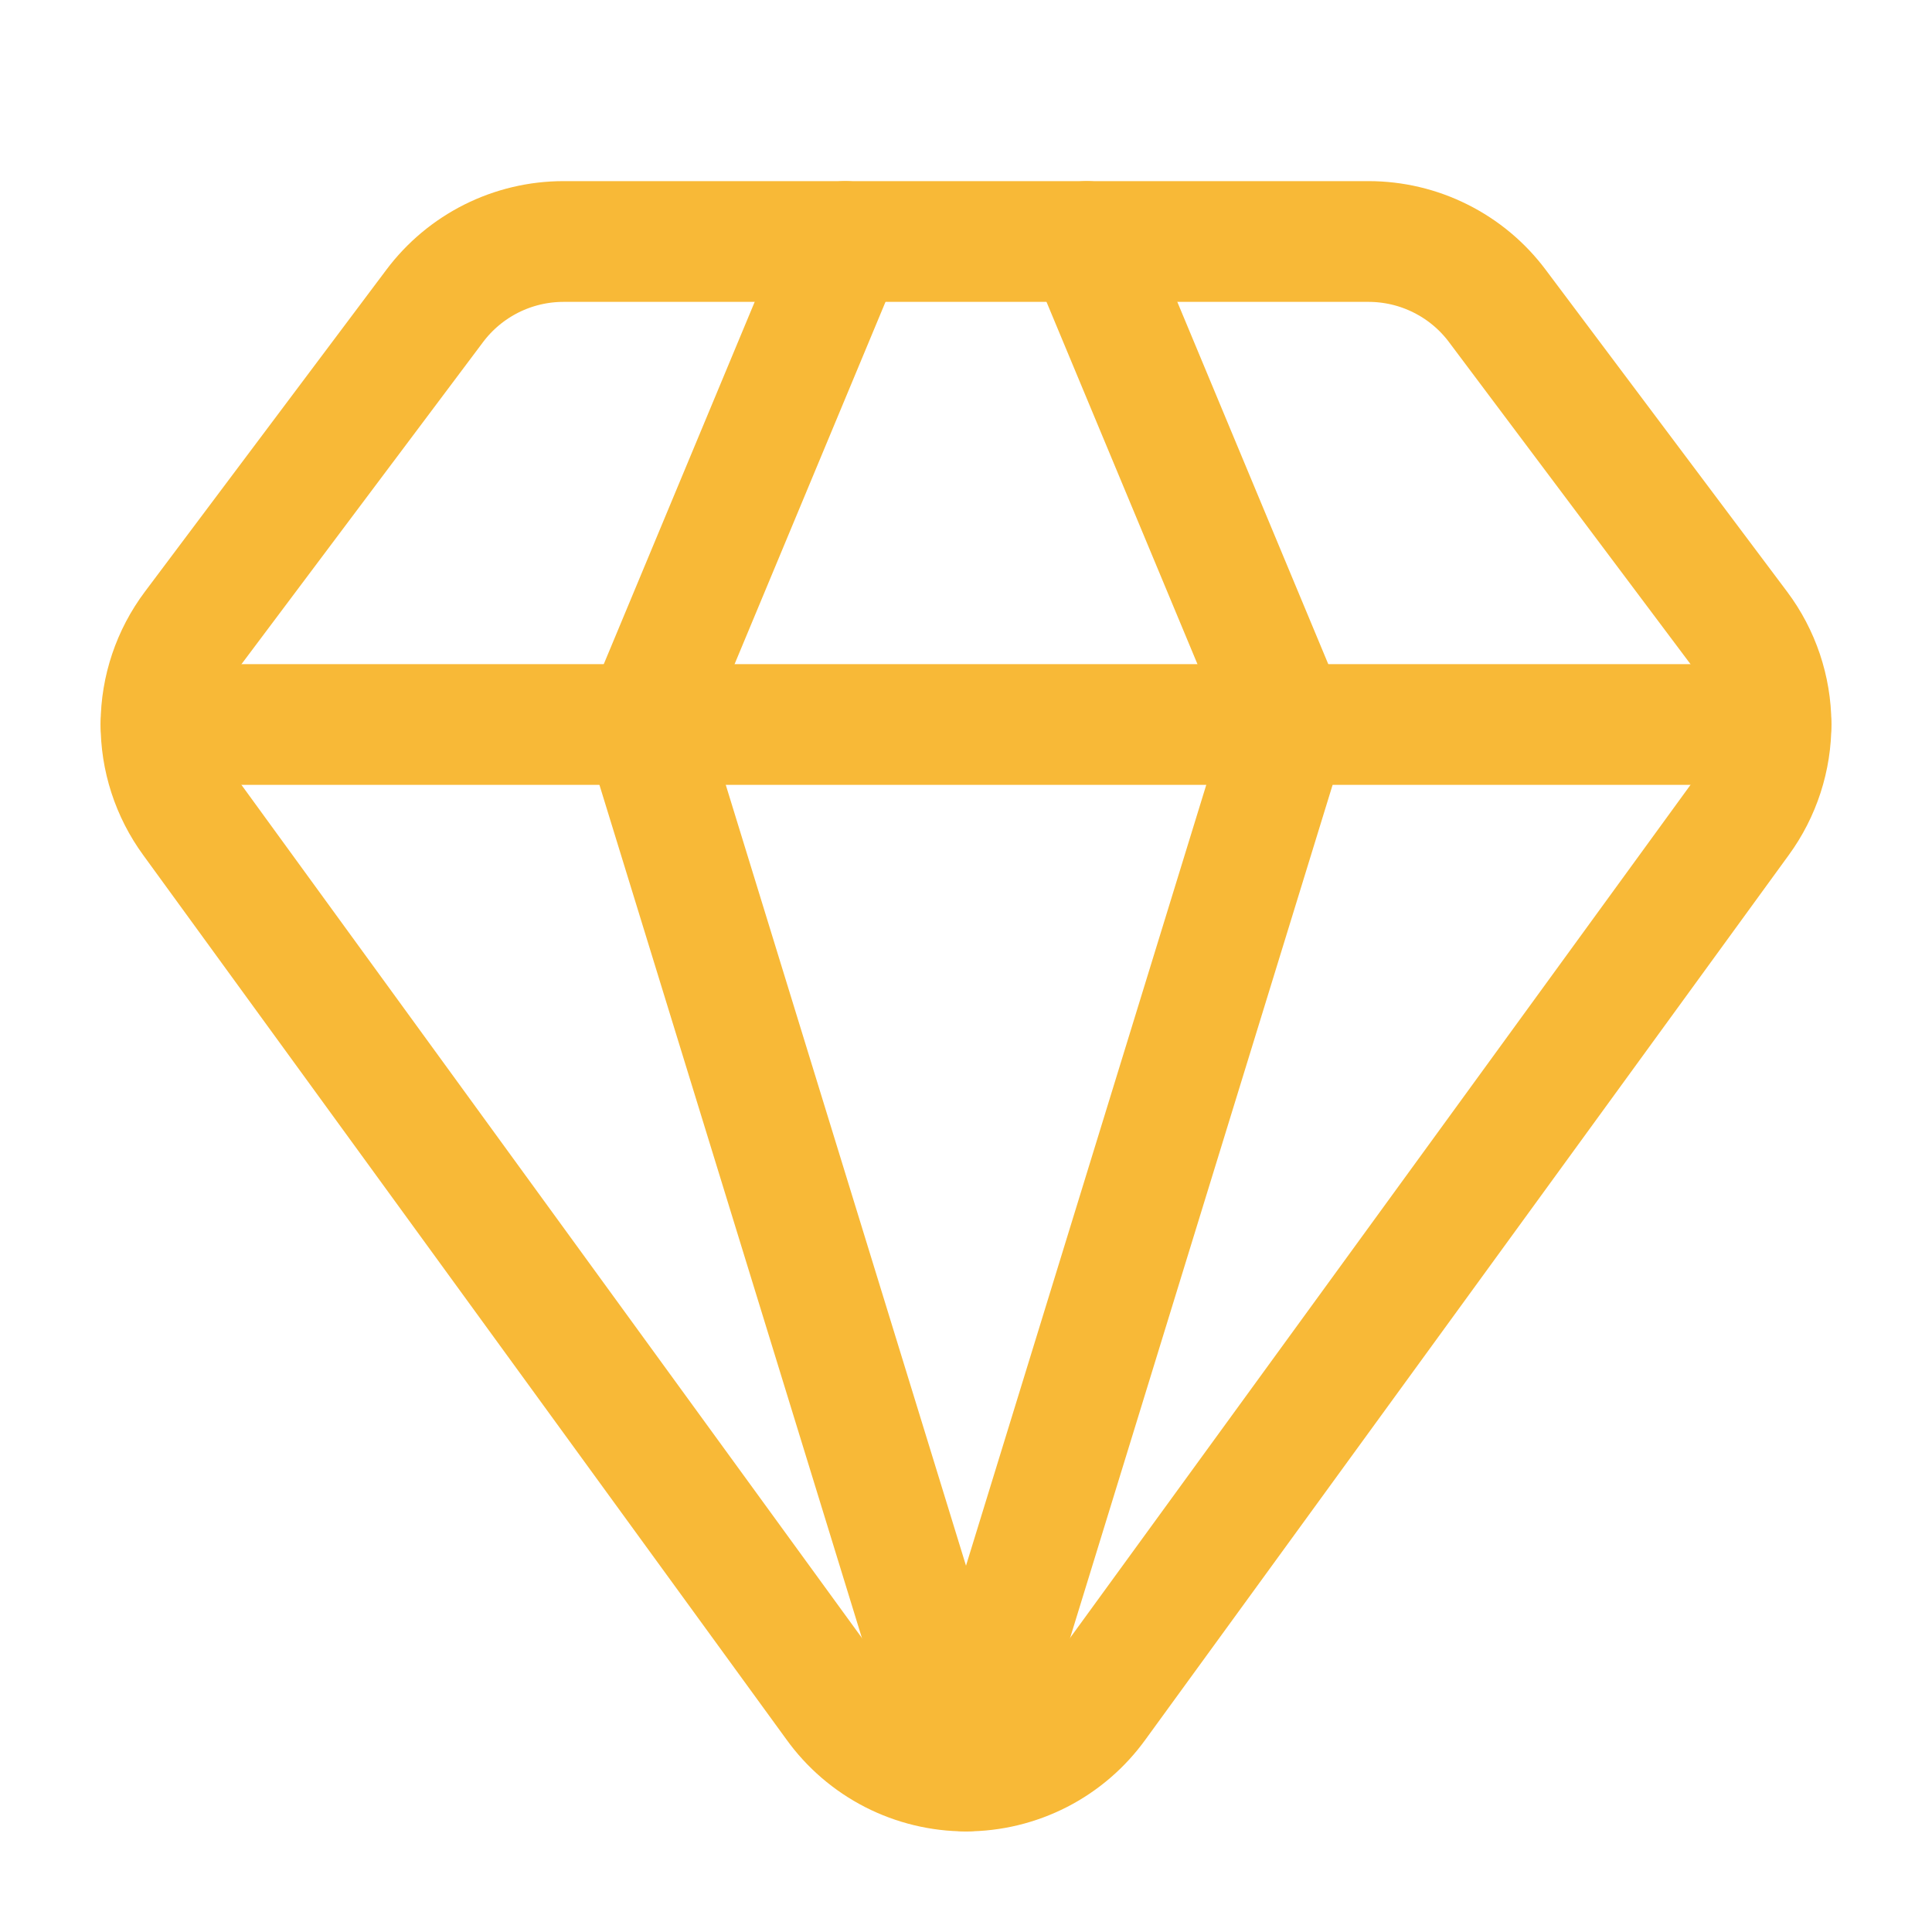
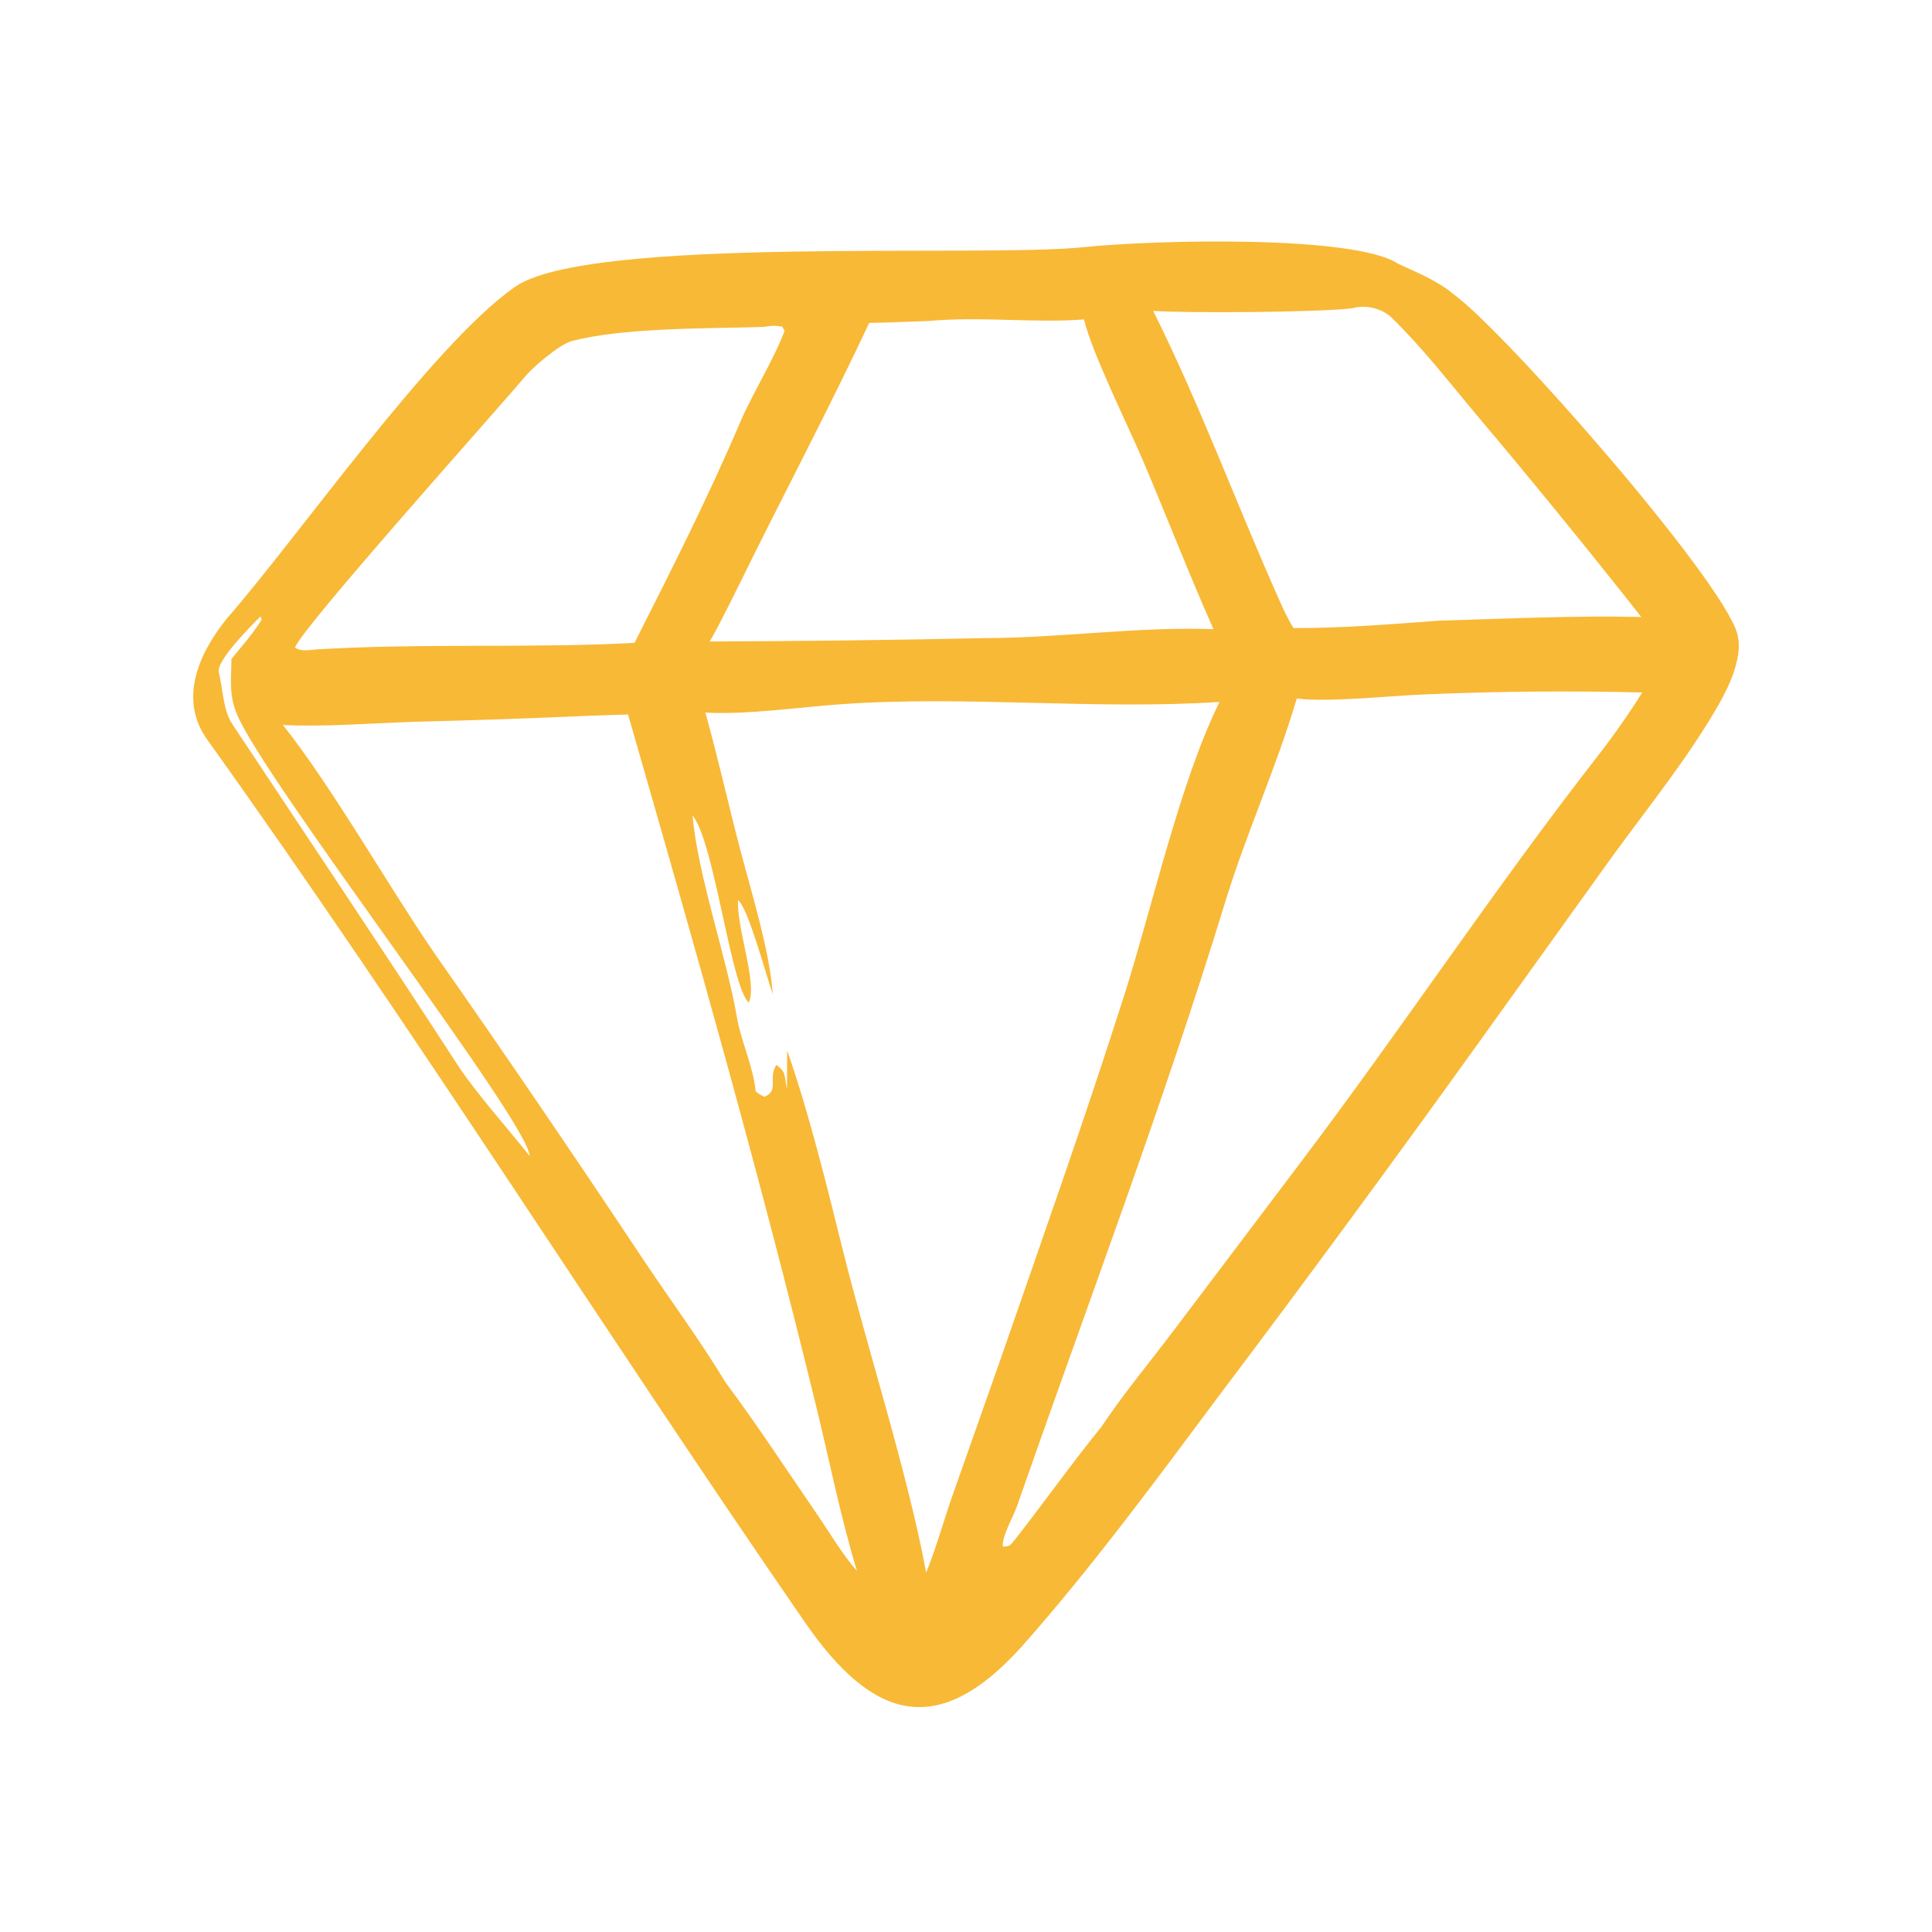
<svg xmlns="http://www.w3.org/2000/svg" width="40" height="40" viewBox="0 0 40 40" fill="none">
-   <path d="M17.5 5L13.334 15L20 36.667L26.667 15L22.5 5" stroke="#F8B937" stroke-width="2.5" stroke-linecap="round" stroke-linejoin="round" />
-   <path d="M28.334 5C28.851 5 29.361 5.12 29.824 5.352C30.287 5.583 30.69 5.919 31 6.333L36 13C36.429 13.572 36.663 14.267 36.667 14.981C36.67 15.696 36.444 16.393 36.022 16.97L22.705 35.28C22.396 35.709 21.99 36.059 21.52 36.3C21.049 36.541 20.528 36.667 19.999 36.667C19.471 36.667 18.95 36.541 18.479 36.3C18.009 36.059 17.602 35.709 17.294 35.28L3.977 16.97C3.555 16.393 3.329 15.696 3.333 14.981C3.337 14.266 3.571 13.572 4 13L8.997 6.338C9.307 5.923 9.71 5.586 10.174 5.353C10.637 5.121 11.148 5 11.667 5H28.334Z" stroke="#F8B937" stroke-width="2.5" stroke-linecap="round" stroke-linejoin="round" />
-   <path d="M3.333 15H36.667" stroke="#F8B937" stroke-width="2.5" stroke-linecap="round" stroke-linejoin="round" />
+   <path d="M30.093 6.091C31.15 6.848 35.64 11.974 35.967 13.115C36.098 13.571 35.812 14.187 35.59 14.576C34.962 15.676 34.14 16.691 33.394 17.714L30.574 21.644C28.813 24.096 27.025 26.527 25.208 28.937C23.91 30.68 22.561 32.505 21.159 34.084C19.415 36.028 18.062 35.612 16.666 33.589C12.487 27.531 8.574 21.302 4.289 15.311C3.695 14.48 4.111 13.536 4.687 12.818C6.194 11.092 8.931 7.16 10.654 5.944C12.174 4.871 20.319 5.338 22.427 5.118C23.914 4.963 28.062 4.864 28.947 5.462C29.316 5.63 29.791 5.827 30.093 6.091ZM16.001 20.585C15.864 20.209 15.497 18.811 15.28 18.635C15.249 19.221 15.688 20.373 15.502 20.757C15.132 20.434 14.792 17.44 14.339 16.884C14.44 18.098 15.046 19.824 15.259 21.072C15.341 21.55 15.602 22.108 15.645 22.592C15.69 22.641 15.761 22.673 15.822 22.708C16.145 22.591 15.891 22.307 16.076 22.047C16.282 22.212 16.225 22.22 16.294 22.547L16.296 21.748C16.745 23.017 17.125 24.579 17.453 25.894C17.966 27.952 18.796 30.507 19.175 32.559C19.367 32.092 19.53 31.512 19.699 31.023L20.698 28.19C21.577 25.656 22.463 23.157 23.278 20.6C23.852 18.799 24.43 16.187 25.249 14.533C22.654 14.701 20.029 14.397 17.429 14.579C16.546 14.64 15.47 14.802 14.604 14.753C14.863 15.677 15.077 16.642 15.321 17.573C15.554 18.463 15.932 19.67 16.001 20.585ZM26.779 13.003C27.795 13.007 28.782 12.924 29.794 12.85C31.156 12.81 32.628 12.741 33.981 12.774C32.859 11.351 31.714 9.945 30.545 8.56C29.983 7.889 29.439 7.186 28.811 6.576C28.61 6.381 28.265 6.302 27.998 6.383C27.306 6.467 24.554 6.487 23.875 6.436C24.855 8.402 25.582 10.396 26.475 12.399C26.572 12.617 26.654 12.797 26.779 13.003ZM6.556 13.445C8.744 13.313 11.013 13.425 13.137 13.31C13.903 11.794 14.656 10.309 15.323 8.746C15.573 8.16 16.033 7.421 16.243 6.852L16.196 6.762C16.019 6.736 15.986 6.742 15.809 6.769C14.669 6.804 12.914 6.778 11.836 7.062C11.586 7.128 11.038 7.596 10.875 7.792C10.377 8.391 6.239 13.005 6.107 13.408C6.236 13.495 6.39 13.458 6.556 13.445ZM13.003 14.793L12.252 14.817C11.017 14.872 9.78 14.915 8.543 14.945C7.663 14.976 6.73 15.051 5.858 15.011C6.874 16.29 8.015 18.305 8.975 19.707C10.452 21.818 11.903 23.947 13.328 26.093C13.859 26.887 14.54 27.819 15.022 28.622C15.682 29.507 16.267 30.406 16.891 31.314C17.148 31.687 17.455 32.205 17.742 32.524C17.41 31.433 17.192 30.33 16.924 29.224C15.743 24.357 14.388 19.602 13.003 14.793ZM10.965 23.933C10.962 23.246 5.418 16.098 4.894 14.76C4.737 14.36 4.788 14.059 4.792 13.644C4.978 13.415 5.274 13.073 5.417 12.828L5.393 12.762C5.212 12.946 4.471 13.677 4.531 13.921C4.612 14.251 4.621 14.707 4.804 14.983C6.357 17.326 7.923 19.657 9.453 22.016C9.85 22.628 10.5 23.344 10.965 23.933ZM19.221 6.646C18.815 6.66 18.401 6.678 17.996 6.686C17.234 8.31 16.356 9.986 15.554 11.597C15.394 11.921 14.835 13.066 14.691 13.281C16.597 13.275 18.503 13.252 20.408 13.211C21.951 13.208 23.577 12.97 25.124 13.026C24.626 11.909 24.155 10.691 23.672 9.555C23.341 8.777 22.619 7.334 22.443 6.614C21.381 6.693 20.335 6.546 19.221 6.646ZM29.534 14.375C28.784 14.403 27.501 14.546 26.848 14.462C26.433 15.873 25.804 17.248 25.373 18.655C24.079 22.879 22.508 27.021 21.053 31.191C20.976 31.41 20.738 31.811 20.763 32.022C20.899 32.011 20.901 32.019 21.013 31.876C21.616 31.108 22.189 30.296 22.805 29.539C23.225 28.904 23.793 28.216 24.262 27.597L26.912 24.088C29.005 21.323 30.944 18.391 33.081 15.65C33.408 15.229 33.717 14.789 34.001 14.337C32.512 14.3 31.022 14.313 29.534 14.375Z" fill="#F8B937" />
</svg>
